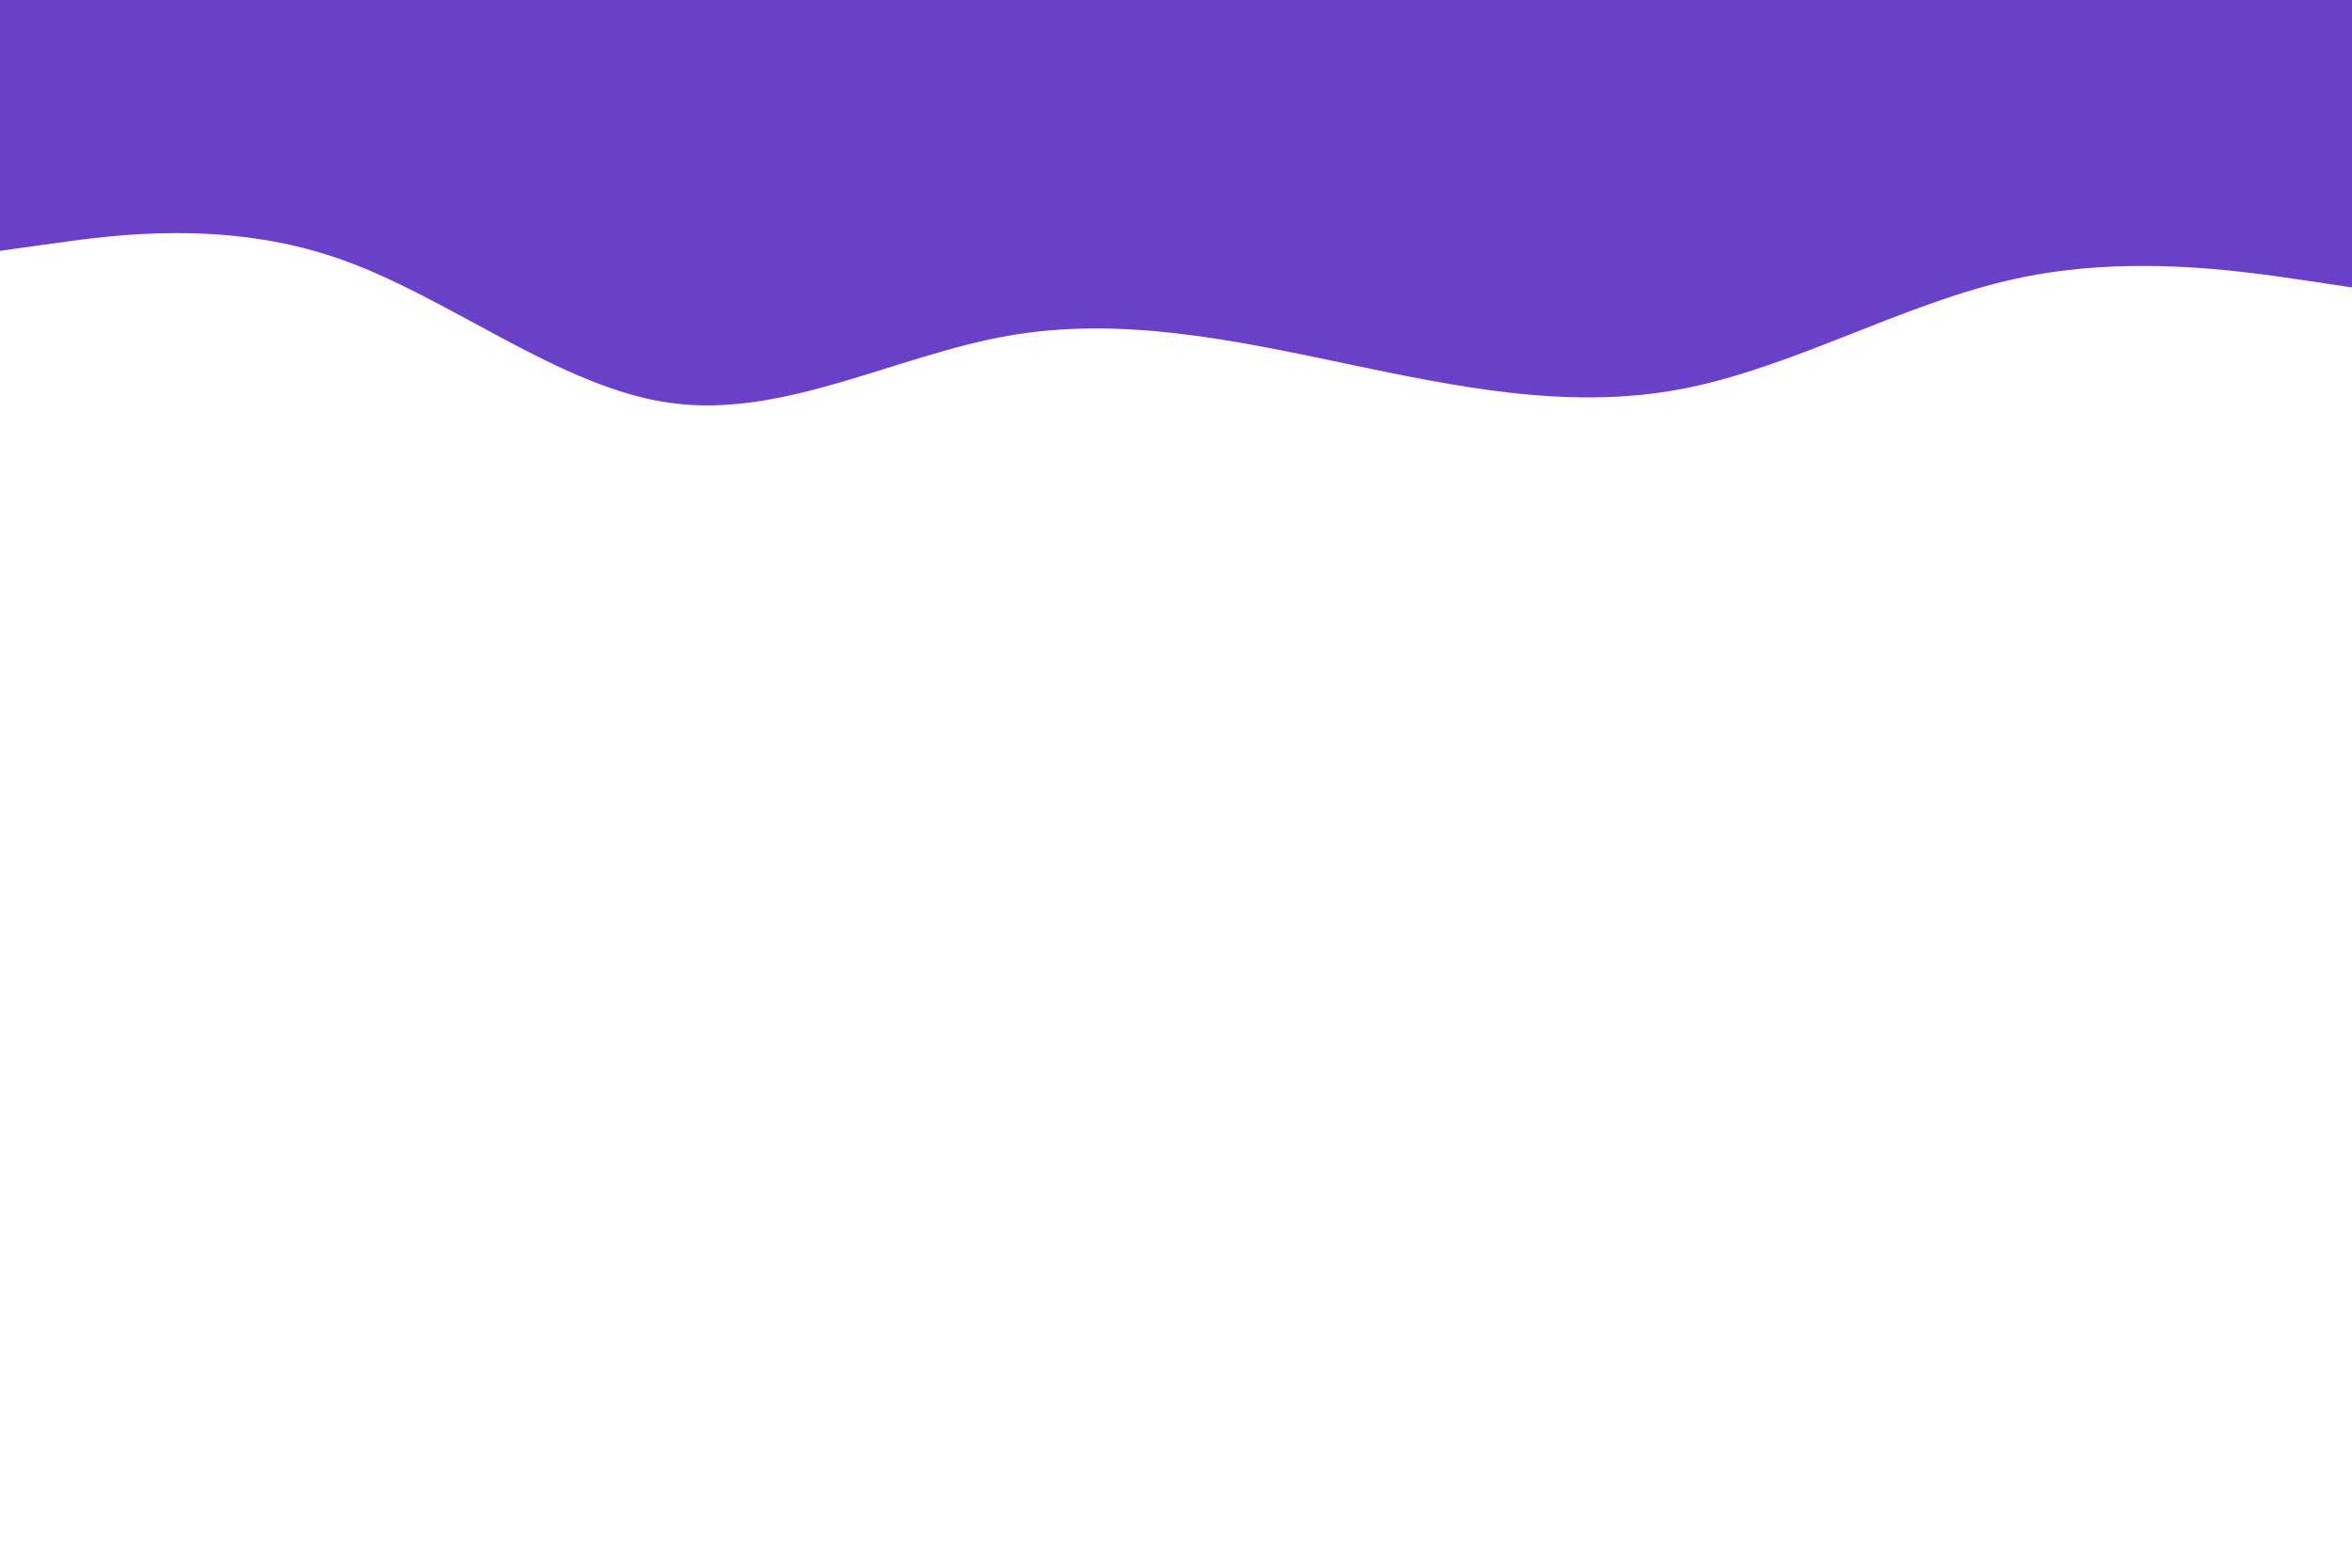
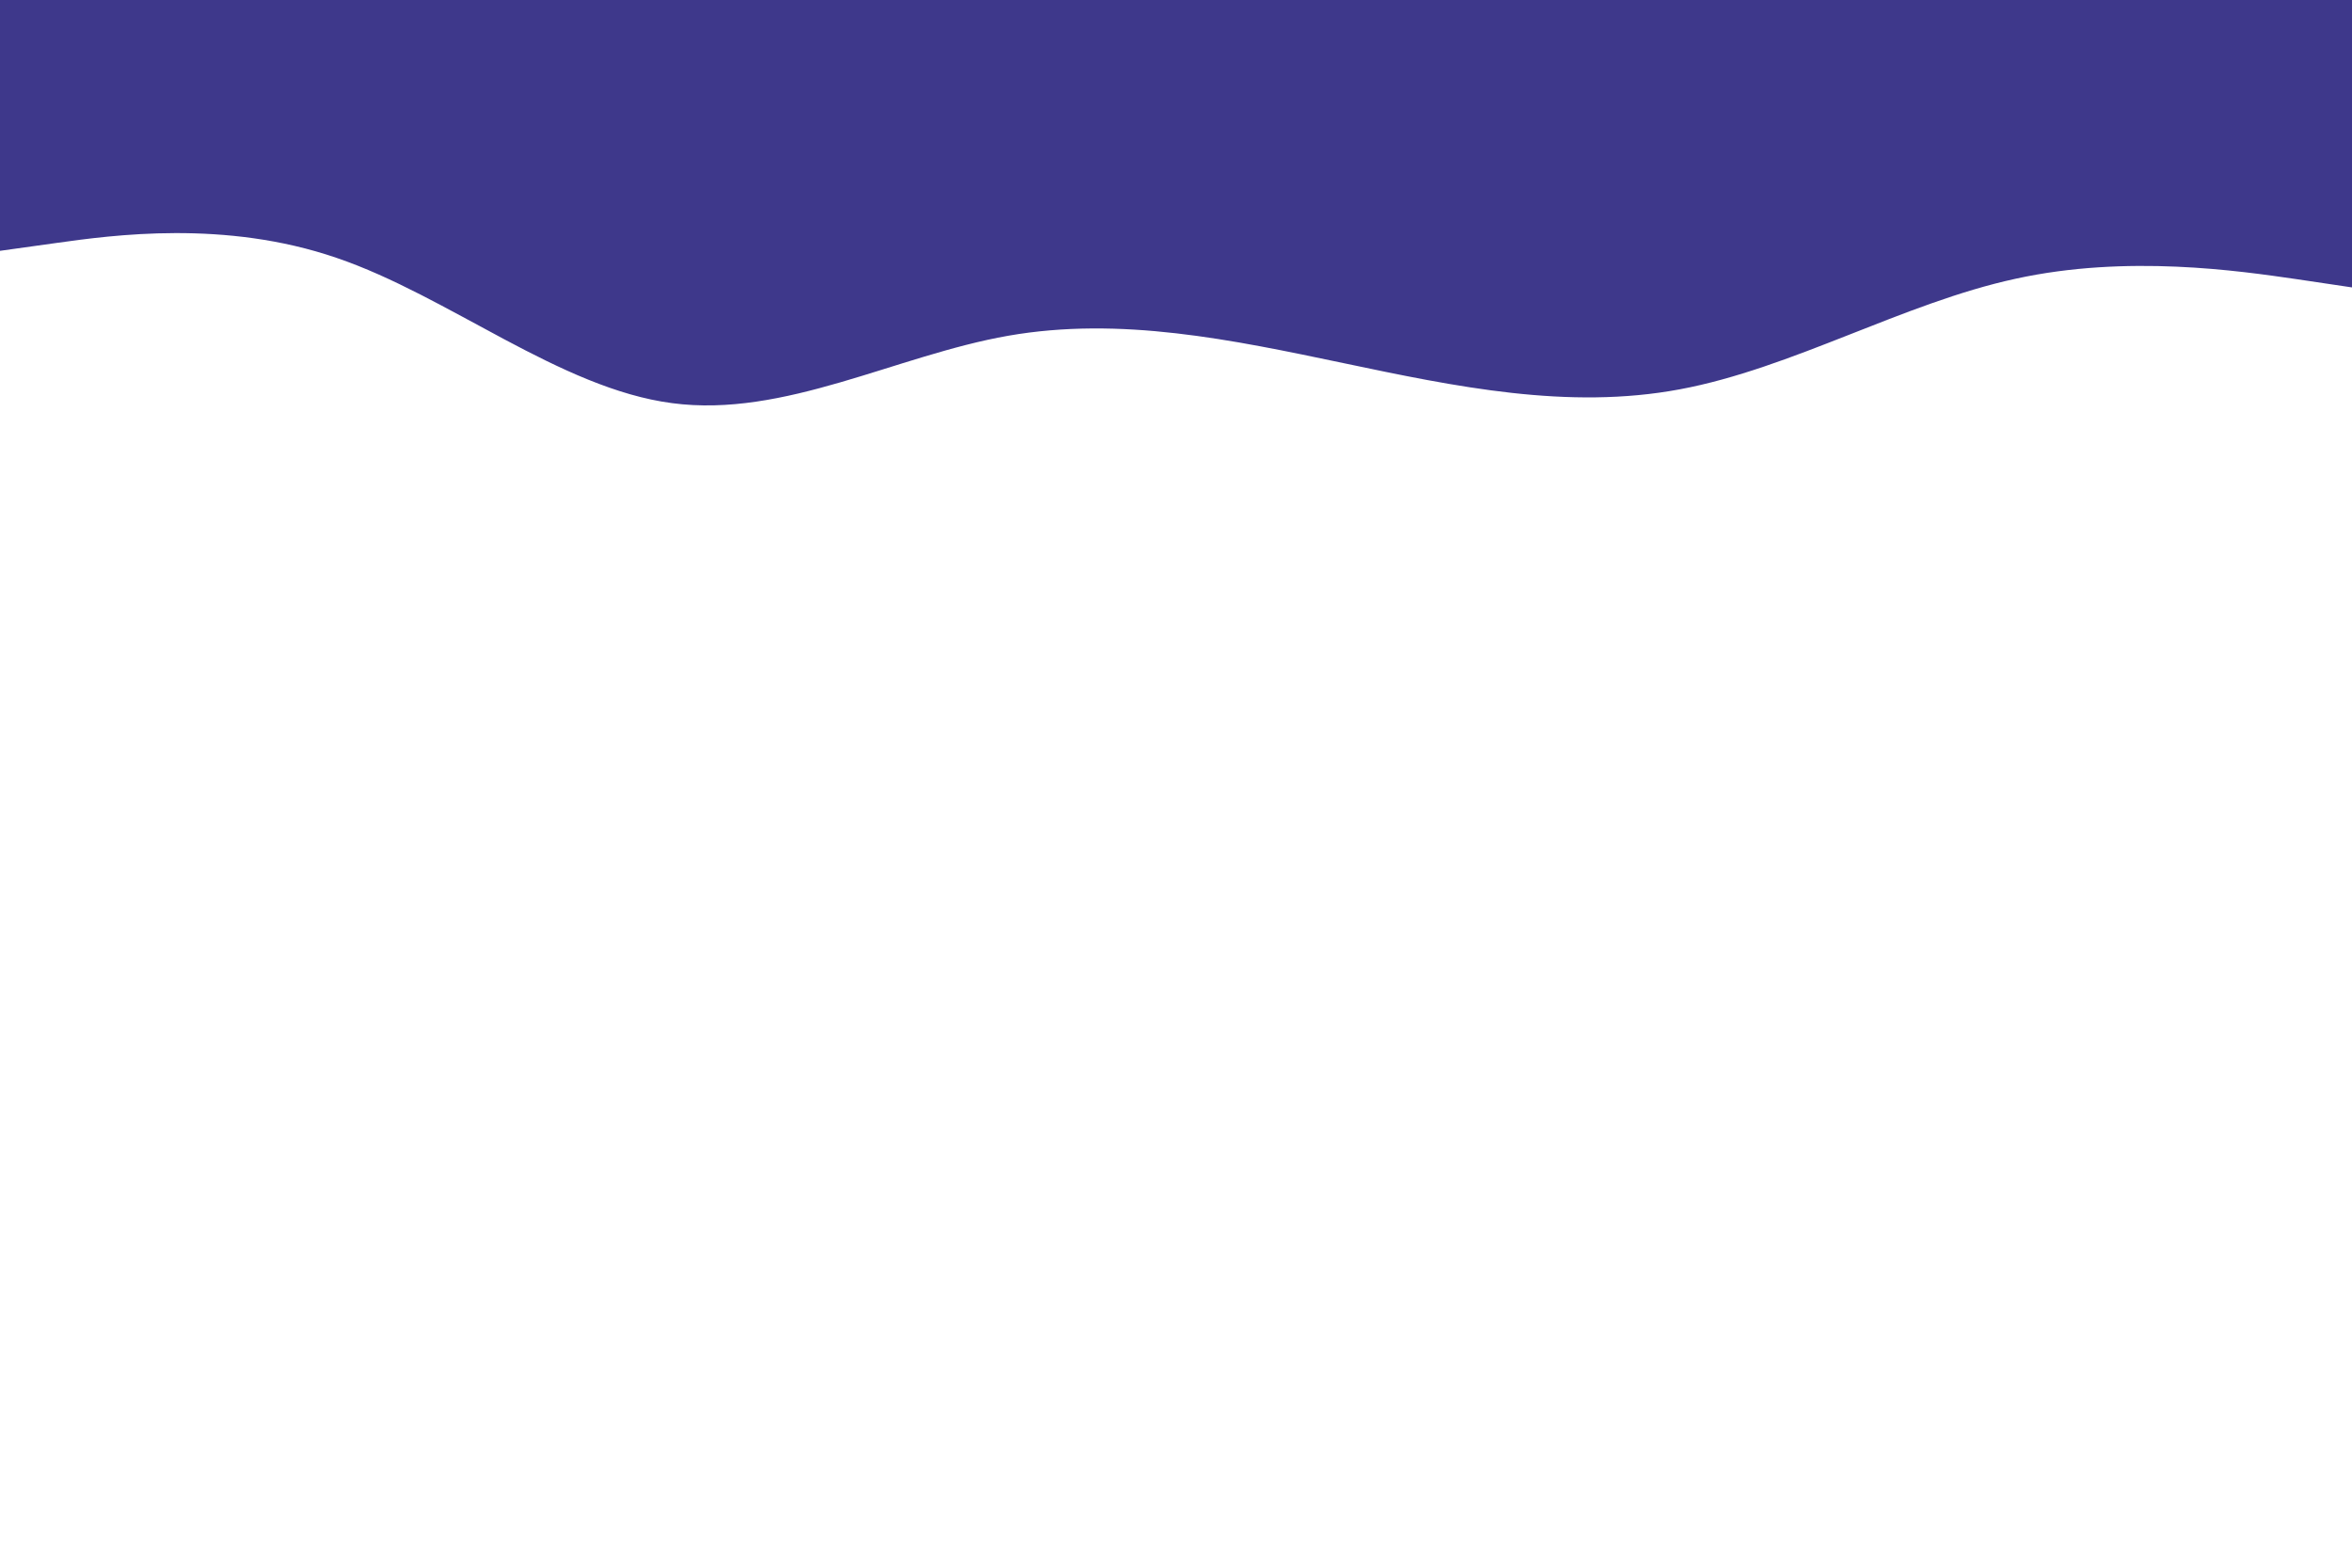
<svg xmlns="http://www.w3.org/2000/svg" id="visual" viewBox="0 0 900 600" width="900" height="600" version="1.1">
-   <path d="M0 96L21.5 93C43 90 86 84 128.8 98.7C171.7 113.3 214.3 148.7 257.2 154.3C300 160 343 136 385.8 128.5C428.7 121 471.3 130 514.2 139C557 148 600 157 642.8 149C685.7 141 728.3 116 771.2 106.7C814 97.3 857 103.7 878.5 106.8L900 110L900 0L878.5 0C857 0 814 0 771.2 0C728.3 0 685.7 0 642.8 0C600 0 557 0 514.2 0C471.3 0 428.7 0 385.8 0C343 0 300 0 257.2 0C214.3 0 171.7 0 128.8 0C86 0 43 0 21.5 0L0 0Z" fill="#6941C6" stroke-linecap="round" stroke-linejoin="miter" />
+   <path d="M0 96L21.5 93C43 90 86 84 128.8 98.7C171.7 113.3 214.3 148.7 257.2 154.3C300 160 343 136 385.8 128.5C428.7 121 471.3 130 514.2 139C557 148 600 157 642.8 149C685.7 141 728.3 116 771.2 106.7C814 97.3 857 103.7 878.5 106.8L900 110L900 0L878.5 0C857 0 814 0 771.2 0C728.3 0 685.7 0 642.8 0C600 0 557 0 514.2 0C471.3 0 428.7 0 385.8 0C343 0 300 0 257.2 0C214.3 0 171.7 0 128.8 0C86 0 43 0 21.5 0L0 0Z" fill="#3e388b" stroke-linecap="round" stroke-linejoin="miter" />
</svg>
